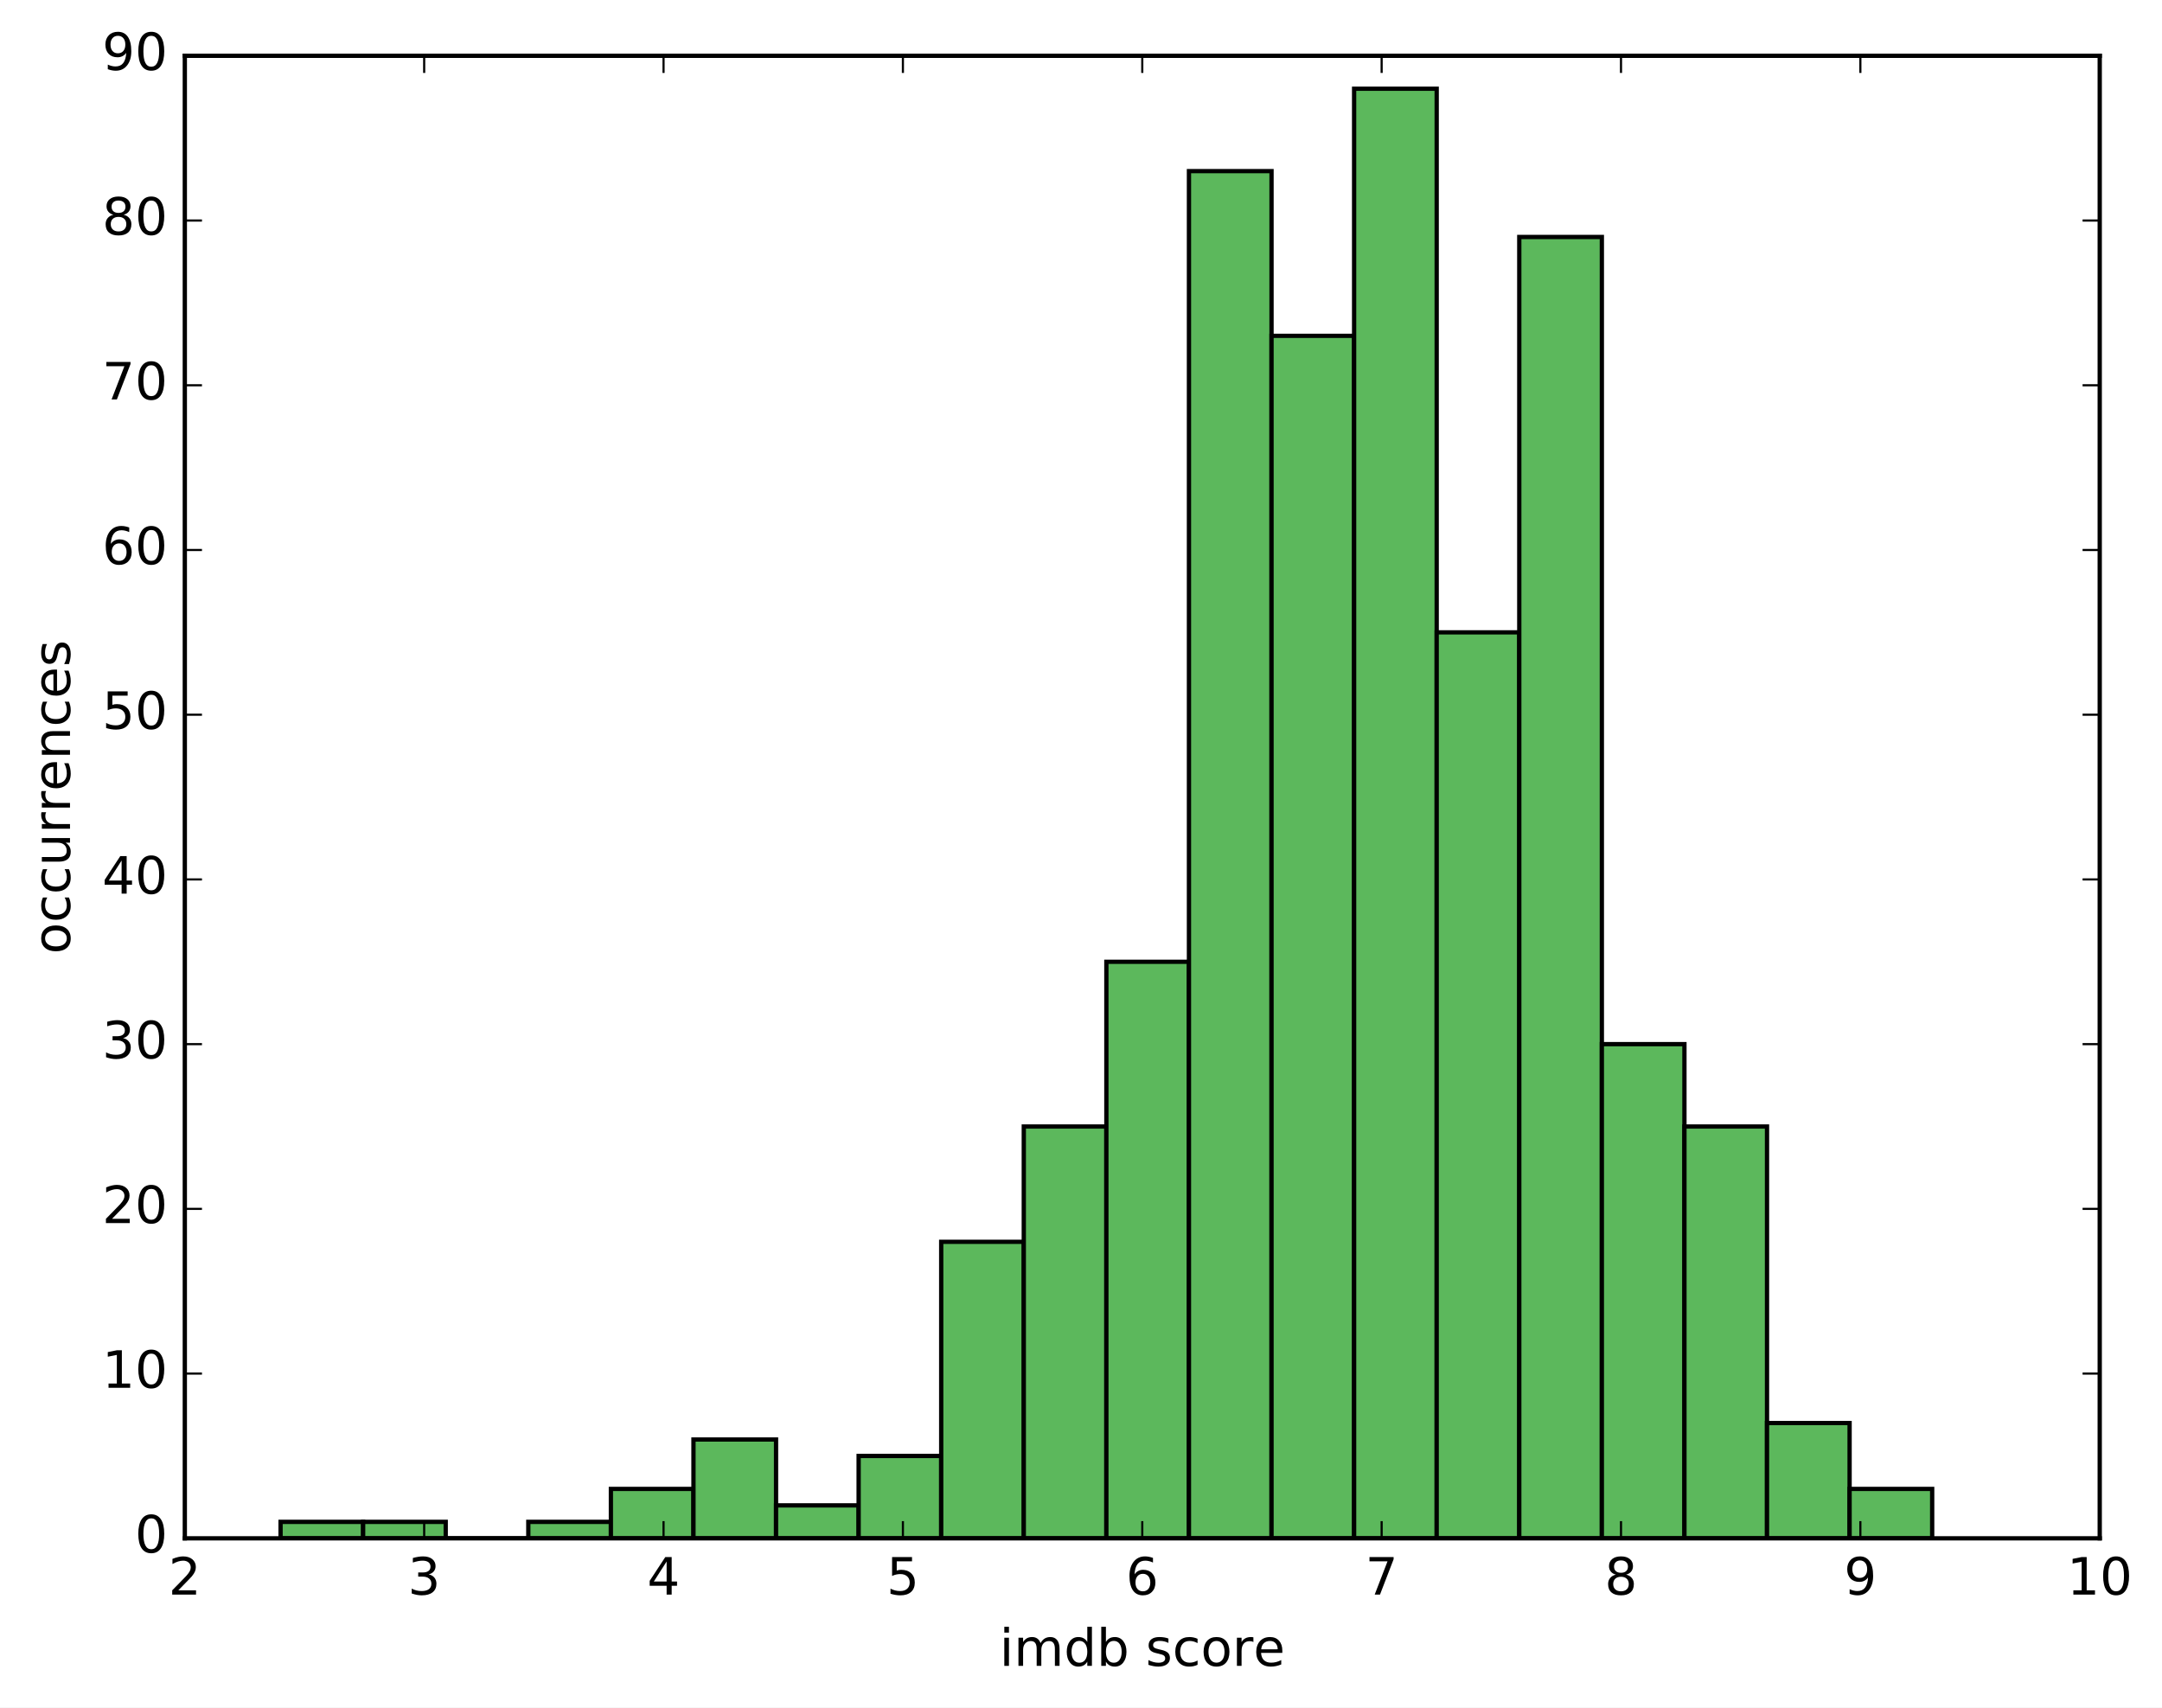
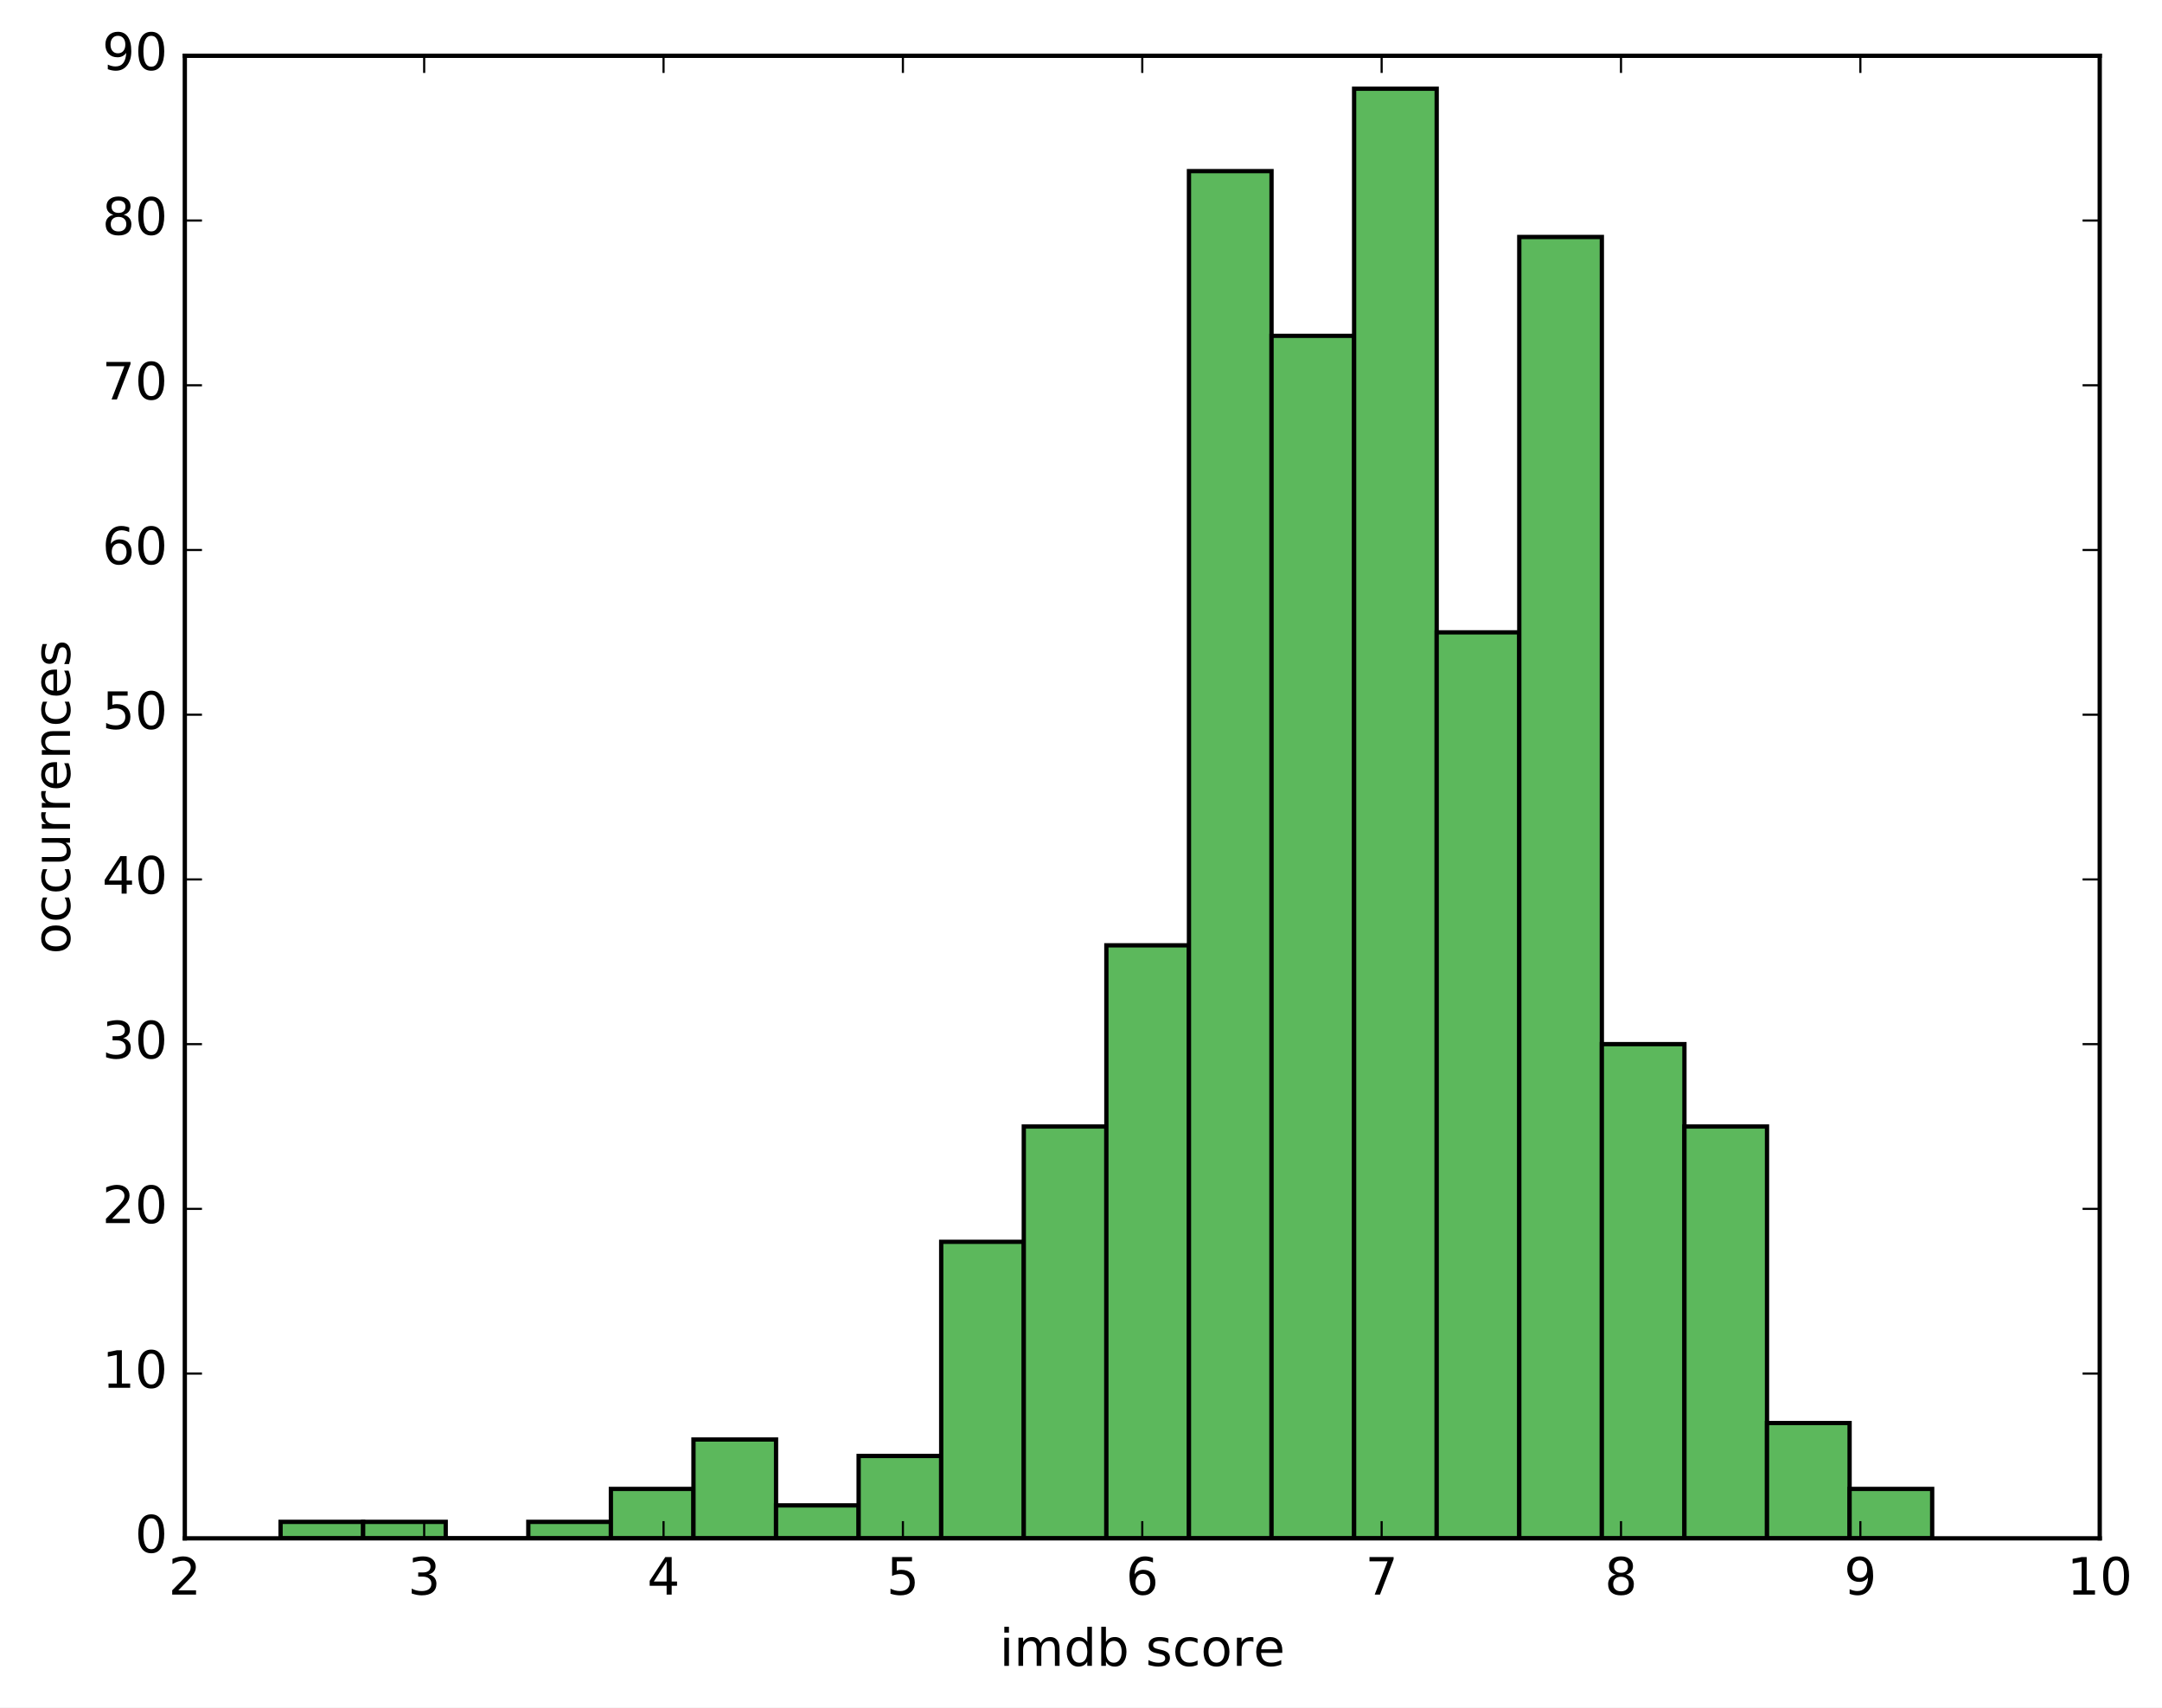
<svg xmlns="http://www.w3.org/2000/svg" xmlns:xlink="http://www.w3.org/1999/xlink" height="398pt" version="1.1" viewBox="0 0 504 398" width="504pt">
  <defs>
    <style type="text/css">
*{stroke-linecap:butt;stroke-linejoin:round;stroke-miterlimit:100000;}
  </style>
  </defs>
  <g id="figure_1">
    <g id="patch_1">
      <path d="M 0 398.034  L 504.319 398.034  L 504.319 0  L 0 0  z " style="fill:#ffffff;" />
    </g>
    <g id="axes_1">
      <g id="patch_2">
        <path d="M 43.084 358.607  L 489.484 358.607  L 489.484 13.007  L 43.084 13.007  z " style="fill:#ffffff;" />
      </g>
      <g id="patch_3">
-         <path clip-path="url(#pe1aed6bf24)" d="M 65.404 358.607  L 84.655 358.607  L 84.655 354.767  L 65.404 354.767  z " style="fill:#5cb85c;stroke:#000000;stroke-linejoin:miter;" />
+         <path clip-path="url(#p42fe997ae5)" d="M 65.404 358.607  L 84.655 358.607  L 84.655 354.767  L 65.404 354.767  z " style="fill:#5cb85c;stroke:#000000;stroke-linejoin:miter;" />
      </g>
      <g id="patch_4">
-         <path clip-path="url(#pe1aed6bf24)" d="M 84.655 358.607  L 103.906 358.607  L 103.906 354.767  L 84.655 354.767  z " style="fill:#5cb85c;stroke:#000000;stroke-linejoin:miter;" />
+         <path clip-path="url(#p42fe997ae5)" d="M 84.655 358.607  L 103.906 358.607  L 103.906 354.767  L 84.655 354.767  z " style="fill:#5cb85c;stroke:#000000;stroke-linejoin:miter;" />
      </g>
      <g id="patch_5">
-         <path clip-path="url(#pe1aed6bf24)" d="M 103.906 358.607  L 123.157 358.607  L 123.157 358.607  L 103.906 358.607  z " style="fill:#5cb85c;stroke:#000000;stroke-linejoin:miter;" />
+         <path clip-path="url(#p42fe997ae5)" d="M 103.906 358.607  L 123.157 358.607  L 123.157 358.607  L 103.906 358.607  z " style="fill:#5cb85c;stroke:#000000;stroke-linejoin:miter;" />
      </g>
      <g id="patch_6">
-         <path clip-path="url(#pe1aed6bf24)" d="M 123.157 358.607  L 142.408 358.607  L 142.408 354.767  L 123.157 354.767  z " style="fill:#5cb85c;stroke:#000000;stroke-linejoin:miter;" />
+         <path clip-path="url(#p42fe997ae5)" d="M 123.157 358.607  L 142.408 358.607  L 142.408 354.767  L 123.157 354.767  z " style="fill:#5cb85c;stroke:#000000;stroke-linejoin:miter;" />
      </g>
      <g id="patch_7">
-         <path clip-path="url(#pe1aed6bf24)" d="M 142.408 358.607  L 161.659 358.607  L 161.659 347.087  L 142.408 347.087  z " style="fill:#5cb85c;stroke:#000000;stroke-linejoin:miter;" />
+         <path clip-path="url(#p42fe997ae5)" d="M 142.408 358.607  L 161.659 358.607  L 161.659 347.087  L 142.408 347.087  z " style="fill:#5cb85c;stroke:#000000;stroke-linejoin:miter;" />
      </g>
      <g id="patch_8">
-         <path clip-path="url(#pe1aed6bf24)" d="M 161.659 358.607  L 180.91 358.607  L 180.91 335.567  L 161.659 335.567  z " style="fill:#5cb85c;stroke:#000000;stroke-linejoin:miter;" />
+         <path clip-path="url(#p42fe997ae5)" d="M 161.659 358.607  L 180.91 358.607  L 180.91 335.567  L 161.659 335.567  z " style="fill:#5cb85c;stroke:#000000;stroke-linejoin:miter;" />
      </g>
      <g id="patch_9">
-         <path clip-path="url(#pe1aed6bf24)" d="M 180.91 358.607  L 200.161 358.607  L 200.161 350.927  L 180.91 350.927  z " style="fill:#5cb85c;stroke:#000000;stroke-linejoin:miter;" />
+         <path clip-path="url(#p42fe997ae5)" d="M 180.91 358.607  L 200.161 358.607  L 200.161 350.927  L 180.91 350.927  z " style="fill:#5cb85c;stroke:#000000;stroke-linejoin:miter;" />
      </g>
      <g id="patch_10">
-         <path clip-path="url(#pe1aed6bf24)" d="M 200.161 358.607  L 219.412 358.607  L 219.412 339.407  L 200.161 339.407  z " style="fill:#5cb85c;stroke:#000000;stroke-linejoin:miter;" />
+         <path clip-path="url(#p42fe997ae5)" d="M 200.161 358.607  L 219.412 358.607  L 219.412 339.407  L 200.161 339.407  z " style="fill:#5cb85c;stroke:#000000;stroke-linejoin:miter;" />
      </g>
      <g id="patch_11">
-         <path clip-path="url(#pe1aed6bf24)" d="M 219.412 358.607  L 238.663 358.607  L 238.663 289.487  L 219.412 289.487  z " style="fill:#5cb85c;stroke:#000000;stroke-linejoin:miter;" />
+         <path clip-path="url(#p42fe997ae5)" d="M 219.412 358.607  L 238.663 358.607  L 238.663 289.487  L 219.412 289.487  z " style="fill:#5cb85c;stroke:#000000;stroke-linejoin:miter;" />
      </g>
      <g id="patch_12">
-         <path clip-path="url(#pe1aed6bf24)" d="M 238.663 358.607  L 257.914 358.607  L 257.914 262.607  L 238.663 262.607  z " style="fill:#5cb85c;stroke:#000000;stroke-linejoin:miter;" />
+         <path clip-path="url(#p42fe997ae5)" d="M 238.663 358.607  L 257.914 358.607  L 257.914 262.607  L 238.663 262.607  z " style="fill:#5cb85c;stroke:#000000;stroke-linejoin:miter;" />
      </g>
      <g id="patch_13">
-         <path clip-path="url(#pe1aed6bf24)" d="M 257.914 358.607  L 277.165 358.607  L 277.165 224.207  L 257.914 224.207  z " style="fill:#5cb85c;stroke:#000000;stroke-linejoin:miter;" />
+         <path clip-path="url(#p42fe997ae5)" d="M 257.914 358.607  L 277.165 358.607  L 277.165 220.367  L 257.914 220.367  z " style="fill:#5cb85c;stroke:#000000;stroke-linejoin:miter;" />
      </g>
      <g id="patch_14">
-         <path clip-path="url(#pe1aed6bf24)" d="M 277.165 358.607  L 296.416 358.607  L 296.416 39.887  L 277.165 39.887  z " style="fill:#5cb85c;stroke:#000000;stroke-linejoin:miter;" />
+         <path clip-path="url(#p42fe997ae5)" d="M 277.165 358.607  L 296.416 358.607  L 296.416 39.887  L 277.165 39.887  z " style="fill:#5cb85c;stroke:#000000;stroke-linejoin:miter;" />
      </g>
      <g id="patch_15">
-         <path clip-path="url(#pe1aed6bf24)" d="M 296.416 358.607  L 315.667 358.607  L 315.667 78.287  L 296.416 78.287  z " style="fill:#5cb85c;stroke:#000000;stroke-linejoin:miter;" />
+         <path clip-path="url(#p42fe997ae5)" d="M 296.416 358.607  L 315.667 358.607  L 315.667 78.287  L 296.416 78.287  z " style="fill:#5cb85c;stroke:#000000;stroke-linejoin:miter;" />
      </g>
      <g id="patch_16">
-         <path clip-path="url(#pe1aed6bf24)" d="M 315.667 358.607  L 334.918 358.607  L 334.918 20.687  L 315.667 20.687  z " style="fill:#5cb85c;stroke:#000000;stroke-linejoin:miter;" />
+         <path clip-path="url(#p42fe997ae5)" d="M 315.667 358.607  L 334.918 358.607  L 334.918 20.687  L 315.667 20.687  z " style="fill:#5cb85c;stroke:#000000;stroke-linejoin:miter;" />
      </g>
      <g id="patch_17">
-         <path clip-path="url(#pe1aed6bf24)" d="M 334.918 358.607  L 354.169 358.607  L 354.169 147.407  L 334.918 147.407  z " style="fill:#5cb85c;stroke:#000000;stroke-linejoin:miter;" />
+         <path clip-path="url(#p42fe997ae5)" d="M 334.918 358.607  L 354.169 358.607  L 354.169 147.407  L 334.918 147.407  z " style="fill:#5cb85c;stroke:#000000;stroke-linejoin:miter;" />
      </g>
      <g id="patch_18">
-         <path clip-path="url(#pe1aed6bf24)" d="M 354.169 358.607  L 373.42 358.607  L 373.42 55.247  L 354.169 55.247  z " style="fill:#5cb85c;stroke:#000000;stroke-linejoin:miter;" />
+         <path clip-path="url(#p42fe997ae5)" d="M 354.169 358.607  L 373.42 358.607  L 373.42 55.247  L 354.169 55.247  z " style="fill:#5cb85c;stroke:#000000;stroke-linejoin:miter;" />
      </g>
      <g id="patch_19">
-         <path clip-path="url(#pe1aed6bf24)" d="M 373.42 358.607  L 392.671 358.607  L 392.671 243.407  L 373.42 243.407  z " style="fill:#5cb85c;stroke:#000000;stroke-linejoin:miter;" />
+         <path clip-path="url(#p42fe997ae5)" d="M 373.42 358.607  L 392.671 358.607  L 392.671 243.407  L 373.42 243.407  z " style="fill:#5cb85c;stroke:#000000;stroke-linejoin:miter;" />
      </g>
      <g id="patch_20">
-         <path clip-path="url(#pe1aed6bf24)" d="M 392.671 358.607  L 411.922 358.607  L 411.922 262.607  L 392.671 262.607  z " style="fill:#5cb85c;stroke:#000000;stroke-linejoin:miter;" />
+         <path clip-path="url(#p42fe997ae5)" d="M 392.671 358.607  L 411.922 358.607  L 411.922 262.607  L 392.671 262.607  z " style="fill:#5cb85c;stroke:#000000;stroke-linejoin:miter;" />
      </g>
      <g id="patch_21">
-         <path clip-path="url(#pe1aed6bf24)" d="M 411.922 358.607  L 431.173 358.607  L 431.173 331.727  L 411.922 331.727  z " style="fill:#5cb85c;stroke:#000000;stroke-linejoin:miter;" />
+         <path clip-path="url(#p42fe997ae5)" d="M 411.922 358.607  L 431.173 358.607  L 431.173 331.727  L 411.922 331.727  z " style="fill:#5cb85c;stroke:#000000;stroke-linejoin:miter;" />
      </g>
      <g id="patch_22">
-         <path clip-path="url(#pe1aed6bf24)" d="M 431.173 358.607  L 450.424 358.607  L 450.424 347.087  L 431.173 347.087  z " style="fill:#5cb85c;stroke:#000000;stroke-linejoin:miter;" />
+         <path clip-path="url(#p42fe997ae5)" d="M 431.173 358.607  L 450.424 358.607  L 450.424 347.087  L 431.173 347.087  z " style="fill:#5cb85c;stroke:#000000;stroke-linejoin:miter;" />
      </g>
      <g id="patch_23">
        <path d="M 43.084 13.007  L 489.484 13.007  " style="fill:none;stroke:#000000;stroke-linecap:square;stroke-linejoin:miter;" />
      </g>
      <g id="patch_24">
        <path d="M 489.484 358.607  L 489.484 13.007  " style="fill:none;stroke:#000000;stroke-linecap:square;stroke-linejoin:miter;" />
      </g>
      <g id="patch_25">
        <path d="M 43.084 358.607  L 489.484 358.607  " style="fill:none;stroke:#000000;stroke-linecap:square;stroke-linejoin:miter;" />
      </g>
      <g id="patch_26">
        <path d="M 43.084 358.607  L 43.084 13.007  " style="fill:none;stroke:#000000;stroke-linecap:square;stroke-linejoin:miter;" />
      </g>
      <g id="matplotlib.axis_1">
        <g id="xtick_1">
          <g id="line2d_1">
            <defs>
-               <path d="M 0 0  L 0 -4  " id="m09e84a3737" style="stroke:#000000;stroke-width:0.5;" />
-             </defs>
-             <g>
-               <use style="stroke:#000000;stroke-width:0.5;" x="43.084" xlink:href="#m09e84a3737" y="358.607" />
+               <path d="M 0 0  L 0 -4  " id="m0b972f5536" style="stroke:#000000;stroke-width:0.5;" />
+             </defs>
+             <g>
+               <use style="stroke:#000000;stroke-width:0.5;" x="43.084" xlink:href="#m0b972f5536" y="358.607" />
            </g>
          </g>
          <g id="line2d_2">
            <defs>
-               <path d="M 0 0  L 0 4  " id="m9e6d097dc4" style="stroke:#000000;stroke-width:0.5;" />
-             </defs>
-             <g>
-               <use style="stroke:#000000;stroke-width:0.5;" x="43.084" xlink:href="#m9e6d097dc4" y="13.007" />
+               <path d="M 0 0  L 0 4  " id="m1f7b9cded7" style="stroke:#000000;stroke-width:0.5;" />
+             </defs>
+             <g>
+               <use style="stroke:#000000;stroke-width:0.5;" x="43.084" xlink:href="#m1f7b9cded7" y="13.007" />
            </g>
          </g>
          <g id="text_1">
            <defs>
              <path d="M 19.188 8.297  L 53.609 8.297  L 53.609 0  L 7.328 0  L 7.328 8.297  Q 12.938 14.109 22.625 23.891  Q 32.328 33.688 34.812 36.531  Q 39.547 41.844 41.422 45.531  Q 43.312 49.219 43.312 52.781  Q 43.312 58.594 39.234 62.25  Q 35.156 65.922 28.609 65.922  Q 23.969 65.922 18.812 64.312  Q 13.672 62.703 7.812 59.422  L 7.812 69.391  Q 13.766 71.781 18.938 73  Q 24.125 74.219 28.422 74.219  Q 39.75 74.219 46.484 68.547  Q 53.219 62.891 53.219 53.422  Q 53.219 48.922 51.531 44.891  Q 49.859 40.875 45.406 35.406  Q 44.188 33.984 37.641 27.219  Q 31.109 20.453 19.188 8.297  " id="BitstreamVeraSans-Roman-32" />
            </defs>
            <g transform="translate(39.26625 371.725)scale(0.12 -0.12)">
              <use xlink:href="#BitstreamVeraSans-Roman-32" />
            </g>
          </g>
        </g>
        <g id="xtick_2">
          <g id="line2d_3">
            <g>
-               <use style="stroke:#000000;stroke-width:0.5;" x="98.884" xlink:href="#m09e84a3737" y="358.607" />
+               <use style="stroke:#000000;stroke-width:0.5;" x="98.884" xlink:href="#m0b972f5536" y="358.607" />
            </g>
          </g>
          <g id="line2d_4">
            <g>
-               <use style="stroke:#000000;stroke-width:0.5;" x="98.884" xlink:href="#m9e6d097dc4" y="13.007" />
+               <use style="stroke:#000000;stroke-width:0.5;" x="98.884" xlink:href="#m1f7b9cded7" y="13.007" />
            </g>
          </g>
          <g id="text_2">
            <defs>
              <path d="M 40.578 39.312  Q 47.656 37.797 51.625 33  Q 55.609 28.219 55.609 21.188  Q 55.609 10.406 48.188 4.484  Q 40.766 -1.422 27.094 -1.422  Q 22.516 -1.422 17.656 -0.516  Q 12.797 0.391 7.625 2.203  L 7.625 11.719  Q 11.719 9.328 16.594 8.109  Q 21.484 6.891 26.812 6.891  Q 36.078 6.891 40.938 10.547  Q 45.797 14.203 45.797 21.188  Q 45.797 27.641 41.281 31.266  Q 36.766 34.906 28.719 34.906  L 20.219 34.906  L 20.219 43.016  L 29.109 43.016  Q 36.375 43.016 40.234 45.922  Q 44.094 48.828 44.094 54.297  Q 44.094 59.906 40.109 62.906  Q 36.141 65.922 28.719 65.922  Q 24.656 65.922 20.016 65.031  Q 15.375 64.156 9.812 62.312  L 9.812 71.094  Q 15.438 72.656 20.344 73.438  Q 25.25 74.219 29.594 74.219  Q 40.828 74.219 47.359 69.109  Q 53.906 64.016 53.906 55.328  Q 53.906 49.266 50.438 45.094  Q 46.969 40.922 40.578 39.312  " id="BitstreamVeraSans-Roman-33" />
            </defs>
            <g transform="translate(95.06625 371.725)scale(0.12 -0.12)">
              <use xlink:href="#BitstreamVeraSans-Roman-33" />
            </g>
          </g>
        </g>
        <g id="xtick_3">
          <g id="line2d_5">
            <g>
-               <use style="stroke:#000000;stroke-width:0.5;" x="154.684" xlink:href="#m09e84a3737" y="358.607" />
+               <use style="stroke:#000000;stroke-width:0.5;" x="154.684" xlink:href="#m0b972f5536" y="358.607" />
            </g>
          </g>
          <g id="line2d_6">
            <g>
-               <use style="stroke:#000000;stroke-width:0.5;" x="154.684" xlink:href="#m9e6d097dc4" y="13.007" />
+               <use style="stroke:#000000;stroke-width:0.5;" x="154.684" xlink:href="#m1f7b9cded7" y="13.007" />
            </g>
          </g>
          <g id="text_3">
            <defs>
              <path d="M 37.797 64.312  L 12.891 25.391  L 37.797 25.391  z M 35.203 72.906  L 47.609 72.906  L 47.609 25.391  L 58.016 25.391  L 58.016 17.188  L 47.609 17.188  L 47.609 0  L 37.797 0  L 37.797 17.188  L 4.891 17.188  L 4.891 26.703  z " id="BitstreamVeraSans-Roman-34" />
            </defs>
            <g transform="translate(150.8663 371.725)scale(0.12 -0.12)">
              <use xlink:href="#BitstreamVeraSans-Roman-34" />
            </g>
          </g>
        </g>
        <g id="xtick_4">
          <g id="line2d_7">
            <g>
-               <use style="stroke:#000000;stroke-width:0.5;" x="210.484" xlink:href="#m09e84a3737" y="358.607" />
+               <use style="stroke:#000000;stroke-width:0.5;" x="210.484" xlink:href="#m0b972f5536" y="358.607" />
            </g>
          </g>
          <g id="line2d_8">
            <g>
-               <use style="stroke:#000000;stroke-width:0.5;" x="210.484" xlink:href="#m9e6d097dc4" y="13.007" />
+               <use style="stroke:#000000;stroke-width:0.5;" x="210.484" xlink:href="#m1f7b9cded7" y="13.007" />
            </g>
          </g>
          <g id="text_4">
            <defs>
              <path d="M 10.797 72.906  L 49.516 72.906  L 49.516 64.594  L 19.828 64.594  L 19.828 46.734  Q 21.969 47.469 24.109 47.828  Q 26.266 48.188 28.422 48.188  Q 40.625 48.188 47.75 41.5  Q 54.891 34.812 54.891 23.391  Q 54.891 11.625 47.562 5.094  Q 40.234 -1.422 26.906 -1.422  Q 22.312 -1.422 17.547 -0.641  Q 12.797 0.141 7.719 1.703  L 7.719 11.625  Q 12.109 9.234 16.797 8.062  Q 21.484 6.891 26.703 6.891  Q 35.156 6.891 40.078 11.328  Q 45.016 15.766 45.016 23.391  Q 45.016 31 40.078 35.438  Q 35.156 39.891 26.703 39.891  Q 22.75 39.891 18.812 39.016  Q 14.891 38.141 10.797 36.281  z " id="BitstreamVeraSans-Roman-35" />
            </defs>
            <g transform="translate(206.6662 371.725)scale(0.12 -0.12)">
              <use xlink:href="#BitstreamVeraSans-Roman-35" />
            </g>
          </g>
        </g>
        <g id="xtick_5">
          <g id="line2d_9">
            <g>
-               <use style="stroke:#000000;stroke-width:0.5;" x="266.284" xlink:href="#m09e84a3737" y="358.607" />
+               <use style="stroke:#000000;stroke-width:0.5;" x="266.284" xlink:href="#m0b972f5536" y="358.607" />
            </g>
          </g>
          <g id="line2d_10">
            <g>
-               <use style="stroke:#000000;stroke-width:0.5;" x="266.284" xlink:href="#m9e6d097dc4" y="13.007" />
+               <use style="stroke:#000000;stroke-width:0.5;" x="266.284" xlink:href="#m1f7b9cded7" y="13.007" />
            </g>
          </g>
          <g id="text_5">
            <defs>
              <path d="M 33.016 40.375  Q 26.375 40.375 22.484 35.828  Q 18.609 31.297 18.609 23.391  Q 18.609 15.531 22.484 10.953  Q 26.375 6.391 33.016 6.391  Q 39.656 6.391 43.531 10.953  Q 47.406 15.531 47.406 23.391  Q 47.406 31.297 43.531 35.828  Q 39.656 40.375 33.016 40.375  M 52.594 71.297  L 52.594 62.312  Q 48.875 64.062 45.094 64.984  Q 41.312 65.922 37.594 65.922  Q 27.828 65.922 22.672 59.328  Q 17.531 52.734 16.797 39.406  Q 19.672 43.656 24.016 45.922  Q 28.375 48.188 33.594 48.188  Q 44.578 48.188 50.953 41.516  Q 57.328 34.859 57.328 23.391  Q 57.328 12.156 50.688 5.359  Q 44.047 -1.422 33.016 -1.422  Q 20.359 -1.422 13.672 8.266  Q 6.984 17.969 6.984 36.375  Q 6.984 53.656 15.188 63.938  Q 23.391 74.219 37.203 74.219  Q 40.922 74.219 44.703 73.484  Q 48.484 72.75 52.594 71.297  " id="BitstreamVeraSans-Roman-36" />
            </defs>
            <g transform="translate(262.4663 371.725)scale(0.12 -0.12)">
              <use xlink:href="#BitstreamVeraSans-Roman-36" />
            </g>
          </g>
        </g>
        <g id="xtick_6">
          <g id="line2d_11">
            <g>
-               <use style="stroke:#000000;stroke-width:0.5;" x="322.084" xlink:href="#m09e84a3737" y="358.607" />
+               <use style="stroke:#000000;stroke-width:0.5;" x="322.084" xlink:href="#m0b972f5536" y="358.607" />
            </g>
          </g>
          <g id="line2d_12">
            <g>
-               <use style="stroke:#000000;stroke-width:0.5;" x="322.084" xlink:href="#m9e6d097dc4" y="13.007" />
+               <use style="stroke:#000000;stroke-width:0.5;" x="322.084" xlink:href="#m1f7b9cded7" y="13.007" />
            </g>
          </g>
          <g id="text_6">
            <defs>
              <path d="M 8.203 72.906  L 55.078 72.906  L 55.078 68.703  L 28.609 0  L 18.312 0  L 43.219 64.594  L 8.203 64.594  z " id="BitstreamVeraSans-Roman-37" />
            </defs>
            <g transform="translate(318.2663 371.725)scale(0.12 -0.12)">
              <use xlink:href="#BitstreamVeraSans-Roman-37" />
            </g>
          </g>
        </g>
        <g id="xtick_7">
          <g id="line2d_13">
            <g>
-               <use style="stroke:#000000;stroke-width:0.5;" x="377.884" xlink:href="#m09e84a3737" y="358.607" />
+               <use style="stroke:#000000;stroke-width:0.5;" x="377.884" xlink:href="#m0b972f5536" y="358.607" />
            </g>
          </g>
          <g id="line2d_14">
            <g>
-               <use style="stroke:#000000;stroke-width:0.5;" x="377.884" xlink:href="#m9e6d097dc4" y="13.007" />
+               <use style="stroke:#000000;stroke-width:0.5;" x="377.884" xlink:href="#m1f7b9cded7" y="13.007" />
            </g>
          </g>
          <g id="text_7">
            <defs>
              <path d="M 31.781 34.625  Q 24.75 34.625 20.719 30.859  Q 16.703 27.094 16.703 20.516  Q 16.703 13.922 20.719 10.156  Q 24.75 6.391 31.781 6.391  Q 38.812 6.391 42.859 10.172  Q 46.922 13.969 46.922 20.516  Q 46.922 27.094 42.891 30.859  Q 38.875 34.625 31.781 34.625  M 21.922 38.812  Q 15.578 40.375 12.031 44.719  Q 8.5 49.078 8.5 55.328  Q 8.5 64.062 14.719 69.141  Q 20.953 74.219 31.781 74.219  Q 42.672 74.219 48.875 69.141  Q 55.078 64.062 55.078 55.328  Q 55.078 49.078 51.531 44.719  Q 48 40.375 41.703 38.812  Q 48.828 37.156 52.797 32.312  Q 56.781 27.484 56.781 20.516  Q 56.781 9.906 50.312 4.234  Q 43.844 -1.422 31.781 -1.422  Q 19.734 -1.422 13.25 4.234  Q 6.781 9.906 6.781 20.516  Q 6.781 27.484 10.781 32.312  Q 14.797 37.156 21.922 38.812  M 18.312 54.391  Q 18.312 48.734 21.844 45.562  Q 25.391 42.391 31.781 42.391  Q 38.141 42.391 41.719 45.562  Q 45.312 48.734 45.312 54.391  Q 45.312 60.062 41.719 63.234  Q 38.141 66.406 31.781 66.406  Q 25.391 66.406 21.844 63.234  Q 18.312 60.062 18.312 54.391  " id="BitstreamVeraSans-Roman-38" />
            </defs>
            <g transform="translate(374.0663 371.725)scale(0.12 -0.12)">
              <use xlink:href="#BitstreamVeraSans-Roman-38" />
            </g>
          </g>
        </g>
        <g id="xtick_8">
          <g id="line2d_15">
            <g>
-               <use style="stroke:#000000;stroke-width:0.5;" x="433.684" xlink:href="#m09e84a3737" y="358.607" />
+               <use style="stroke:#000000;stroke-width:0.5;" x="433.684" xlink:href="#m0b972f5536" y="358.607" />
            </g>
          </g>
          <g id="line2d_16">
            <g>
-               <use style="stroke:#000000;stroke-width:0.5;" x="433.684" xlink:href="#m9e6d097dc4" y="13.007" />
+               <use style="stroke:#000000;stroke-width:0.5;" x="433.684" xlink:href="#m1f7b9cded7" y="13.007" />
            </g>
          </g>
          <g id="text_8">
            <defs>
              <path d="M 10.984 1.516  L 10.984 10.5  Q 14.703 8.734 18.5 7.812  Q 22.312 6.891 25.984 6.891  Q 35.75 6.891 40.891 13.453  Q 46.047 20.016 46.781 33.406  Q 43.953 29.203 39.594 26.953  Q 35.25 24.703 29.984 24.703  Q 19.047 24.703 12.672 31.312  Q 6.297 37.938 6.297 49.422  Q 6.297 60.641 12.938 67.422  Q 19.578 74.219 30.609 74.219  Q 43.266 74.219 49.922 64.516  Q 56.594 54.828 56.594 36.375  Q 56.594 19.141 48.406 8.859  Q 40.234 -1.422 26.422 -1.422  Q 22.703 -1.422 18.891 -0.688  Q 15.094 0.047 10.984 1.516  M 30.609 32.422  Q 37.25 32.422 41.125 36.953  Q 45.016 41.5 45.016 49.422  Q 45.016 57.281 41.125 61.844  Q 37.25 66.406 30.609 66.406  Q 23.969 66.406 20.094 61.844  Q 16.219 57.281 16.219 49.422  Q 16.219 41.5 20.094 36.953  Q 23.969 32.422 30.609 32.422  " id="BitstreamVeraSans-Roman-39" />
            </defs>
            <g transform="translate(429.8662 371.725)scale(0.12 -0.12)">
              <use xlink:href="#BitstreamVeraSans-Roman-39" />
            </g>
          </g>
        </g>
        <g id="xtick_9">
          <g id="line2d_17">
            <g>
-               <use style="stroke:#000000;stroke-width:0.5;" x="489.484" xlink:href="#m09e84a3737" y="358.607" />
+               <use style="stroke:#000000;stroke-width:0.5;" x="489.484" xlink:href="#m0b972f5536" y="358.607" />
            </g>
          </g>
          <g id="line2d_18">
            <g>
-               <use style="stroke:#000000;stroke-width:0.5;" x="489.484" xlink:href="#m9e6d097dc4" y="13.007" />
+               <use style="stroke:#000000;stroke-width:0.5;" x="489.484" xlink:href="#m1f7b9cded7" y="13.007" />
            </g>
          </g>
          <g id="text_9">
            <defs>
              <path d="M 31.781 66.406  Q 24.172 66.406 20.328 58.906  Q 16.5 51.422 16.5 36.375  Q 16.5 21.391 20.328 13.891  Q 24.172 6.391 31.781 6.391  Q 39.453 6.391 43.281 13.891  Q 47.125 21.391 47.125 36.375  Q 47.125 51.422 43.281 58.906  Q 39.453 66.406 31.781 66.406  M 31.781 74.219  Q 44.047 74.219 50.516 64.516  Q 56.984 54.828 56.984 36.375  Q 56.984 17.969 50.516 8.266  Q 44.047 -1.422 31.781 -1.422  Q 19.531 -1.422 13.062 8.266  Q 6.594 17.969 6.594 36.375  Q 6.594 54.828 13.062 64.516  Q 19.531 74.219 31.781 74.219  " id="BitstreamVeraSans-Roman-30" />
              <path d="M 12.406 8.297  L 28.516 8.297  L 28.516 63.922  L 10.984 60.406  L 10.984 69.391  L 28.422 72.906  L 38.281 72.906  L 38.281 8.297  L 54.391 8.297  L 54.391 0  L 12.406 0  z " id="BitstreamVeraSans-Roman-31" />
            </defs>
            <g transform="translate(481.8487 371.725)scale(0.12 -0.12)">
              <use xlink:href="#BitstreamVeraSans-Roman-31" />
              <use x="63.623" xlink:href="#BitstreamVeraSans-Roman-30" />
            </g>
          </g>
        </g>
        <g id="text_10">
          <defs>
            <path id="BitstreamVeraSans-Roman-20" />
            <path d="M 52 44.188  Q 55.375 50.25 60.062 53.125  Q 64.75 56 71.094 56  Q 79.641 56 84.281 50.016  Q 88.922 44.047 88.922 33.016  L 88.922 0  L 79.891 0  L 79.891 32.719  Q 79.891 40.578 77.094 44.375  Q 74.312 48.188 68.609 48.188  Q 61.625 48.188 57.562 43.547  Q 53.516 38.922 53.516 30.906  L 53.516 0  L 44.484 0  L 44.484 32.719  Q 44.484 40.625 41.703 44.406  Q 38.922 48.188 33.109 48.188  Q 26.219 48.188 22.156 43.531  Q 18.109 38.875 18.109 30.906  L 18.109 0  L 9.078 0  L 9.078 54.688  L 18.109 54.688  L 18.109 46.188  Q 21.188 51.219 25.484 53.609  Q 29.781 56 35.688 56  Q 41.656 56 45.828 52.969  Q 50 49.953 52 44.188  " id="BitstreamVeraSans-Roman-6d" />
            <path d="M 30.609 48.391  Q 23.391 48.391 19.188 42.75  Q 14.984 37.109 14.984 27.297  Q 14.984 17.484 19.156 11.844  Q 23.344 6.203 30.609 6.203  Q 37.797 6.203 41.984 11.859  Q 46.188 17.531 46.188 27.297  Q 46.188 37.016 41.984 42.703  Q 37.797 48.391 30.609 48.391  M 30.609 56  Q 42.328 56 49.016 48.375  Q 55.719 40.766 55.719 27.297  Q 55.719 13.875 49.016 6.219  Q 42.328 -1.422 30.609 -1.422  Q 18.844 -1.422 12.172 6.219  Q 5.516 13.875 5.516 27.297  Q 5.516 40.766 12.172 48.375  Q 18.844 56 30.609 56  " id="BitstreamVeraSans-Roman-6f" />
            <path d="M 9.422 54.688  L 18.406 54.688  L 18.406 0  L 9.422 0  z M 9.422 75.984  L 18.406 75.984  L 18.406 64.594  L 9.422 64.594  z " id="BitstreamVeraSans-Roman-69" />
            <path d="M 56.203 29.594  L 56.203 25.203  L 14.891 25.203  Q 15.484 15.922 20.484 11.062  Q 25.484 6.203 34.422 6.203  Q 39.594 6.203 44.453 7.469  Q 49.312 8.734 54.109 11.281  L 54.109 2.781  Q 49.266 0.734 44.188 -0.344  Q 39.109 -1.422 33.891 -1.422  Q 20.797 -1.422 13.156 6.188  Q 5.516 13.812 5.516 26.812  Q 5.516 40.234 12.766 48.109  Q 20.016 56 32.328 56  Q 43.359 56 49.781 48.891  Q 56.203 41.797 56.203 29.594  M 47.219 32.234  Q 47.125 39.594 43.094 43.984  Q 39.062 48.391 32.422 48.391  Q 24.906 48.391 20.391 44.141  Q 15.875 39.891 15.188 32.172  z " id="BitstreamVeraSans-Roman-65" />
            <path d="M 45.406 46.391  L 45.406 75.984  L 54.391 75.984  L 54.391 0  L 45.406 0  L 45.406 8.203  Q 42.578 3.328 38.25 0.953  Q 33.938 -1.422 27.875 -1.422  Q 17.969 -1.422 11.734 6.484  Q 5.516 14.406 5.516 27.297  Q 5.516 40.188 11.734 48.094  Q 17.969 56 27.875 56  Q 33.938 56 38.25 53.625  Q 42.578 51.266 45.406 46.391  M 14.797 27.297  Q 14.797 17.391 18.875 11.75  Q 22.953 6.109 30.078 6.109  Q 37.203 6.109 41.297 11.75  Q 45.406 17.391 45.406 27.297  Q 45.406 37.203 41.297 42.844  Q 37.203 48.484 30.078 48.484  Q 22.953 48.484 18.875 42.844  Q 14.797 37.203 14.797 27.297  " id="BitstreamVeraSans-Roman-64" />
            <path d="M 41.109 46.297  Q 39.594 47.172 37.812 47.578  Q 36.031 48 33.891 48  Q 26.266 48 22.188 43.047  Q 18.109 38.094 18.109 28.812  L 18.109 0  L 9.078 0  L 9.078 54.688  L 18.109 54.688  L 18.109 46.188  Q 20.953 51.172 25.484 53.578  Q 30.031 56 36.531 56  Q 37.453 56 38.578 55.875  Q 39.703 55.766 41.062 55.516  z " id="BitstreamVeraSans-Roman-72" />
            <path d="M 44.281 53.078  L 44.281 44.578  Q 40.484 46.531 36.375 47.5  Q 32.281 48.484 27.875 48.484  Q 21.188 48.484 17.844 46.438  Q 14.5 44.391 14.5 40.281  Q 14.5 37.156 16.891 35.375  Q 19.281 33.594 26.516 31.984  L 29.594 31.297  Q 39.156 29.25 43.188 25.516  Q 47.219 21.781 47.219 15.094  Q 47.219 7.469 41.188 3.016  Q 35.156 -1.422 24.609 -1.422  Q 20.219 -1.422 15.453 -0.562  Q 10.688 0.297 5.422 2  L 5.422 11.281  Q 10.406 8.688 15.234 7.391  Q 20.062 6.109 24.812 6.109  Q 31.156 6.109 34.562 8.281  Q 37.984 10.453 37.984 14.406  Q 37.984 18.062 35.516 20.016  Q 33.062 21.969 24.703 23.781  L 21.578 24.516  Q 13.234 26.266 9.516 29.906  Q 5.812 33.547 5.812 39.891  Q 5.812 47.609 11.281 51.797  Q 16.75 56 26.812 56  Q 31.781 56 36.172 55.266  Q 40.578 54.547 44.281 53.078  " id="BitstreamVeraSans-Roman-73" />
            <path d="M 48.781 52.594  L 48.781 44.188  Q 44.969 46.297 41.141 47.344  Q 37.312 48.391 33.406 48.391  Q 24.656 48.391 19.812 42.844  Q 14.984 37.312 14.984 27.297  Q 14.984 17.281 19.812 11.734  Q 24.656 6.203 33.406 6.203  Q 37.312 6.203 41.141 7.25  Q 44.969 8.297 48.781 10.406  L 48.781 2.094  Q 45.016 0.344 40.984 -0.531  Q 36.969 -1.422 32.422 -1.422  Q 20.062 -1.422 12.781 6.344  Q 5.516 14.109 5.516 27.297  Q 5.516 40.672 12.859 48.328  Q 20.219 56 33.016 56  Q 37.156 56 41.109 55.141  Q 45.062 54.297 48.781 52.594  " id="BitstreamVeraSans-Roman-63" />
            <path d="M 48.688 27.297  Q 48.688 37.203 44.609 42.844  Q 40.531 48.484 33.406 48.484  Q 26.266 48.484 22.188 42.844  Q 18.109 37.203 18.109 27.297  Q 18.109 17.391 22.188 11.75  Q 26.266 6.109 33.406 6.109  Q 40.531 6.109 44.609 11.75  Q 48.688 17.391 48.688 27.297  M 18.109 46.391  Q 20.953 51.266 25.266 53.625  Q 29.594 56 35.594 56  Q 45.562 56 51.781 48.094  Q 58.016 40.188 58.016 27.297  Q 58.016 14.406 51.781 6.484  Q 45.562 -1.422 35.594 -1.422  Q 29.594 -1.422 25.266 0.953  Q 20.953 3.328 18.109 8.203  L 18.109 0  L 9.078 0  L 9.078 75.984  L 18.109 75.984  z " id="BitstreamVeraSans-Roman-62" />
          </defs>
          <g transform="translate(232.995 388.3388)scale(0.12 -0.12)">
            <use xlink:href="#BitstreamVeraSans-Roman-69" />
            <use x="27.783" xlink:href="#BitstreamVeraSans-Roman-6d" />
            <use x="125.195" xlink:href="#BitstreamVeraSans-Roman-64" />
            <use x="188.672" xlink:href="#BitstreamVeraSans-Roman-62" />
            <use x="252.148" xlink:href="#BitstreamVeraSans-Roman-20" />
            <use x="283.936" xlink:href="#BitstreamVeraSans-Roman-73" />
            <use x="336.035" xlink:href="#BitstreamVeraSans-Roman-63" />
            <use x="391.016" xlink:href="#BitstreamVeraSans-Roman-6f" />
            <use x="452.197" xlink:href="#BitstreamVeraSans-Roman-72" />
            <use x="493.279" xlink:href="#BitstreamVeraSans-Roman-65" />
          </g>
        </g>
      </g>
      <g id="matplotlib.axis_2">
        <g id="ytick_1">
          <g id="line2d_19">
            <defs>
-               <path d="M 0 0  L 4 0  " id="m23300f55c6" style="stroke:#000000;stroke-width:0.5;" />
-             </defs>
-             <g>
-               <use style="stroke:#000000;stroke-width:0.5;" x="43.084" xlink:href="#m23300f55c6" y="358.607" />
+               <path d="M 0 0  L 4 0  " id="md8db6d1235" style="stroke:#000000;stroke-width:0.5;" />
+             </defs>
+             <g>
+               <use style="stroke:#000000;stroke-width:0.5;" x="43.084" xlink:href="#md8db6d1235" y="358.607" />
            </g>
          </g>
          <g id="line2d_20">
            <defs>
-               <path d="M 0 0  L -4 0  " id="m9fc22acff4" style="stroke:#000000;stroke-width:0.5;" />
-             </defs>
-             <g>
-               <use style="stroke:#000000;stroke-width:0.5;" x="489.484" xlink:href="#m9fc22acff4" y="358.607" />
+               <path d="M 0 0  L -4 0  " id="ma9eb371ce3" style="stroke:#000000;stroke-width:0.5;" />
+             </defs>
+             <g>
+               <use style="stroke:#000000;stroke-width:0.5;" x="489.484" xlink:href="#ma9eb371ce3" y="358.607" />
            </g>
          </g>
          <g id="text_11">
            <g transform="translate(31.44875 361.9181)scale(0.12 -0.12)">
              <use xlink:href="#BitstreamVeraSans-Roman-30" />
            </g>
          </g>
        </g>
        <g id="ytick_2">
          <g id="line2d_21">
            <g>
-               <use style="stroke:#000000;stroke-width:0.5;" x="43.084" xlink:href="#m23300f55c6" y="320.207" />
+               <use style="stroke:#000000;stroke-width:0.5;" x="43.084" xlink:href="#md8db6d1235" y="320.207" />
            </g>
          </g>
          <g id="line2d_22">
            <g>
-               <use style="stroke:#000000;stroke-width:0.5;" x="489.484" xlink:href="#m9fc22acff4" y="320.207" />
+               <use style="stroke:#000000;stroke-width:0.5;" x="489.484" xlink:href="#ma9eb371ce3" y="320.207" />
            </g>
          </g>
          <g id="text_12">
            <g transform="translate(23.81375 323.5181)scale(0.12 -0.12)">
              <use xlink:href="#BitstreamVeraSans-Roman-31" />
              <use x="63.623" xlink:href="#BitstreamVeraSans-Roman-30" />
            </g>
          </g>
        </g>
        <g id="ytick_3">
          <g id="line2d_23">
            <g>
-               <use style="stroke:#000000;stroke-width:0.5;" x="43.084" xlink:href="#m23300f55c6" y="281.807" />
+               <use style="stroke:#000000;stroke-width:0.5;" x="43.084" xlink:href="#md8db6d1235" y="281.807" />
            </g>
          </g>
          <g id="line2d_24">
            <g>
-               <use style="stroke:#000000;stroke-width:0.5;" x="489.484" xlink:href="#m9fc22acff4" y="281.807" />
+               <use style="stroke:#000000;stroke-width:0.5;" x="489.484" xlink:href="#ma9eb371ce3" y="281.807" />
            </g>
          </g>
          <g id="text_13">
            <g transform="translate(23.81375 285.1181)scale(0.12 -0.12)">
              <use xlink:href="#BitstreamVeraSans-Roman-32" />
              <use x="63.623" xlink:href="#BitstreamVeraSans-Roman-30" />
            </g>
          </g>
        </g>
        <g id="ytick_4">
          <g id="line2d_25">
            <g>
-               <use style="stroke:#000000;stroke-width:0.5;" x="43.084" xlink:href="#m23300f55c6" y="243.407" />
+               <use style="stroke:#000000;stroke-width:0.5;" x="43.084" xlink:href="#md8db6d1235" y="243.407" />
            </g>
          </g>
          <g id="line2d_26">
            <g>
-               <use style="stroke:#000000;stroke-width:0.5;" x="489.484" xlink:href="#m9fc22acff4" y="243.407" />
+               <use style="stroke:#000000;stroke-width:0.5;" x="489.484" xlink:href="#ma9eb371ce3" y="243.407" />
            </g>
          </g>
          <g id="text_14">
            <g transform="translate(23.81375 246.7181)scale(0.12 -0.12)">
              <use xlink:href="#BitstreamVeraSans-Roman-33" />
              <use x="63.623" xlink:href="#BitstreamVeraSans-Roman-30" />
            </g>
          </g>
        </g>
        <g id="ytick_5">
          <g id="line2d_27">
            <g>
-               <use style="stroke:#000000;stroke-width:0.5;" x="43.084" xlink:href="#m23300f55c6" y="205.007" />
+               <use style="stroke:#000000;stroke-width:0.5;" x="43.084" xlink:href="#md8db6d1235" y="205.007" />
            </g>
          </g>
          <g id="line2d_28">
            <g>
-               <use style="stroke:#000000;stroke-width:0.5;" x="489.484" xlink:href="#m9fc22acff4" y="205.007" />
+               <use style="stroke:#000000;stroke-width:0.5;" x="489.484" xlink:href="#ma9eb371ce3" y="205.007" />
            </g>
          </g>
          <g id="text_15">
            <g transform="translate(23.81375 208.3181)scale(0.12 -0.12)">
              <use xlink:href="#BitstreamVeraSans-Roman-34" />
              <use x="63.623" xlink:href="#BitstreamVeraSans-Roman-30" />
            </g>
          </g>
        </g>
        <g id="ytick_6">
          <g id="line2d_29">
            <g>
-               <use style="stroke:#000000;stroke-width:0.5;" x="43.084" xlink:href="#m23300f55c6" y="166.607" />
+               <use style="stroke:#000000;stroke-width:0.5;" x="43.084" xlink:href="#md8db6d1235" y="166.607" />
            </g>
          </g>
          <g id="line2d_30">
            <g>
-               <use style="stroke:#000000;stroke-width:0.5;" x="489.484" xlink:href="#m9fc22acff4" y="166.607" />
+               <use style="stroke:#000000;stroke-width:0.5;" x="489.484" xlink:href="#ma9eb371ce3" y="166.607" />
            </g>
          </g>
          <g id="text_16">
            <g transform="translate(23.81375 169.9181)scale(0.12 -0.12)">
              <use xlink:href="#BitstreamVeraSans-Roman-35" />
              <use x="63.623" xlink:href="#BitstreamVeraSans-Roman-30" />
            </g>
          </g>
        </g>
        <g id="ytick_7">
          <g id="line2d_31">
            <g>
-               <use style="stroke:#000000;stroke-width:0.5;" x="43.084" xlink:href="#m23300f55c6" y="128.207" />
+               <use style="stroke:#000000;stroke-width:0.5;" x="43.084" xlink:href="#md8db6d1235" y="128.207" />
            </g>
          </g>
          <g id="line2d_32">
            <g>
-               <use style="stroke:#000000;stroke-width:0.5;" x="489.484" xlink:href="#m9fc22acff4" y="128.207" />
+               <use style="stroke:#000000;stroke-width:0.5;" x="489.484" xlink:href="#ma9eb371ce3" y="128.207" />
            </g>
          </g>
          <g id="text_17">
            <g transform="translate(23.81375 131.5181)scale(0.12 -0.12)">
              <use xlink:href="#BitstreamVeraSans-Roman-36" />
              <use x="63.623" xlink:href="#BitstreamVeraSans-Roman-30" />
            </g>
          </g>
        </g>
        <g id="ytick_8">
          <g id="line2d_33">
            <g>
-               <use style="stroke:#000000;stroke-width:0.5;" x="43.084" xlink:href="#m23300f55c6" y="89.807" />
+               <use style="stroke:#000000;stroke-width:0.5;" x="43.084" xlink:href="#md8db6d1235" y="89.807" />
            </g>
          </g>
          <g id="line2d_34">
            <g>
-               <use style="stroke:#000000;stroke-width:0.5;" x="489.484" xlink:href="#m9fc22acff4" y="89.807" />
+               <use style="stroke:#000000;stroke-width:0.5;" x="489.484" xlink:href="#ma9eb371ce3" y="89.807" />
            </g>
          </g>
          <g id="text_18">
            <g transform="translate(23.81375 93.11813)scale(0.12 -0.12)">
              <use xlink:href="#BitstreamVeraSans-Roman-37" />
              <use x="63.623" xlink:href="#BitstreamVeraSans-Roman-30" />
            </g>
          </g>
        </g>
        <g id="ytick_9">
          <g id="line2d_35">
            <g>
-               <use style="stroke:#000000;stroke-width:0.5;" x="43.084" xlink:href="#m23300f55c6" y="51.407" />
+               <use style="stroke:#000000;stroke-width:0.5;" x="43.084" xlink:href="#md8db6d1235" y="51.407" />
            </g>
          </g>
          <g id="line2d_36">
            <g>
-               <use style="stroke:#000000;stroke-width:0.5;" x="489.484" xlink:href="#m9fc22acff4" y="51.407" />
+               <use style="stroke:#000000;stroke-width:0.5;" x="489.484" xlink:href="#ma9eb371ce3" y="51.407" />
            </g>
          </g>
          <g id="text_19">
            <g transform="translate(23.81375 54.71813)scale(0.12 -0.12)">
              <use xlink:href="#BitstreamVeraSans-Roman-38" />
              <use x="63.623" xlink:href="#BitstreamVeraSans-Roman-30" />
            </g>
          </g>
        </g>
        <g id="ytick_10">
          <g id="line2d_37">
            <g>
-               <use style="stroke:#000000;stroke-width:0.5;" x="43.084" xlink:href="#m23300f55c6" y="13.007" />
+               <use style="stroke:#000000;stroke-width:0.5;" x="43.084" xlink:href="#md8db6d1235" y="13.007" />
            </g>
          </g>
          <g id="line2d_38">
            <g>
-               <use style="stroke:#000000;stroke-width:0.5;" x="489.484" xlink:href="#m9fc22acff4" y="13.007" />
+               <use style="stroke:#000000;stroke-width:0.5;" x="489.484" xlink:href="#ma9eb371ce3" y="13.007" />
            </g>
          </g>
          <g id="text_20">
            <g transform="translate(23.81375 16.31812)scale(0.12 -0.12)">
              <use xlink:href="#BitstreamVeraSans-Roman-39" />
              <use x="63.623" xlink:href="#BitstreamVeraSans-Roman-30" />
            </g>
          </g>
        </g>
        <g id="text_21">
          <defs>
            <path d="M 54.891 33.016  L 54.891 0  L 45.906 0  L 45.906 32.719  Q 45.906 40.484 42.875 44.328  Q 39.844 48.188 33.797 48.188  Q 26.516 48.188 22.312 43.547  Q 18.109 38.922 18.109 30.906  L 18.109 0  L 9.078 0  L 9.078 54.688  L 18.109 54.688  L 18.109 46.188  Q 21.344 51.125 25.703 53.562  Q 30.078 56 35.797 56  Q 45.219 56 50.047 50.172  Q 54.891 44.344 54.891 33.016  " id="BitstreamVeraSans-Roman-6e" />
            <path d="M 8.5 21.578  L 8.5 54.688  L 17.484 54.688  L 17.484 21.922  Q 17.484 14.156 20.5 10.266  Q 23.531 6.391 29.594 6.391  Q 36.859 6.391 41.078 11.031  Q 45.312 15.672 45.312 23.688  L 45.312 54.688  L 54.297 54.688  L 54.297 0  L 45.312 0  L 45.312 8.406  Q 42.047 3.422 37.719 1  Q 33.406 -1.422 27.688 -1.422  Q 18.266 -1.422 13.375 4.438  Q 8.5 10.297 8.5 21.578  " id="BitstreamVeraSans-Roman-75" />
          </defs>
          <g transform="translate(16.31812 222.42)rotate(-90.0)scale(0.12 -0.12)">
            <use xlink:href="#BitstreamVeraSans-Roman-6f" />
            <use x="61.182" xlink:href="#BitstreamVeraSans-Roman-63" />
            <use x="116.162" xlink:href="#BitstreamVeraSans-Roman-63" />
            <use x="171.143" xlink:href="#BitstreamVeraSans-Roman-75" />
            <use x="234.521" xlink:href="#BitstreamVeraSans-Roman-72" />
            <use x="275.619" xlink:href="#BitstreamVeraSans-Roman-72" />
            <use x="316.701" xlink:href="#BitstreamVeraSans-Roman-65" />
            <use x="378.225" xlink:href="#BitstreamVeraSans-Roman-6e" />
            <use x="441.604" xlink:href="#BitstreamVeraSans-Roman-63" />
            <use x="496.584" xlink:href="#BitstreamVeraSans-Roman-65" />
            <use x="558.107" xlink:href="#BitstreamVeraSans-Roman-73" />
          </g>
        </g>
      </g>
    </g>
  </g>
  <defs>
-     <clipPath id="pe1aed6bf24">
+     <clipPath id="p42fe997ae5">
      <rect height="345.6" width="446.4" x="43.084" y="13.007" />
    </clipPath>
  </defs>
</svg>
